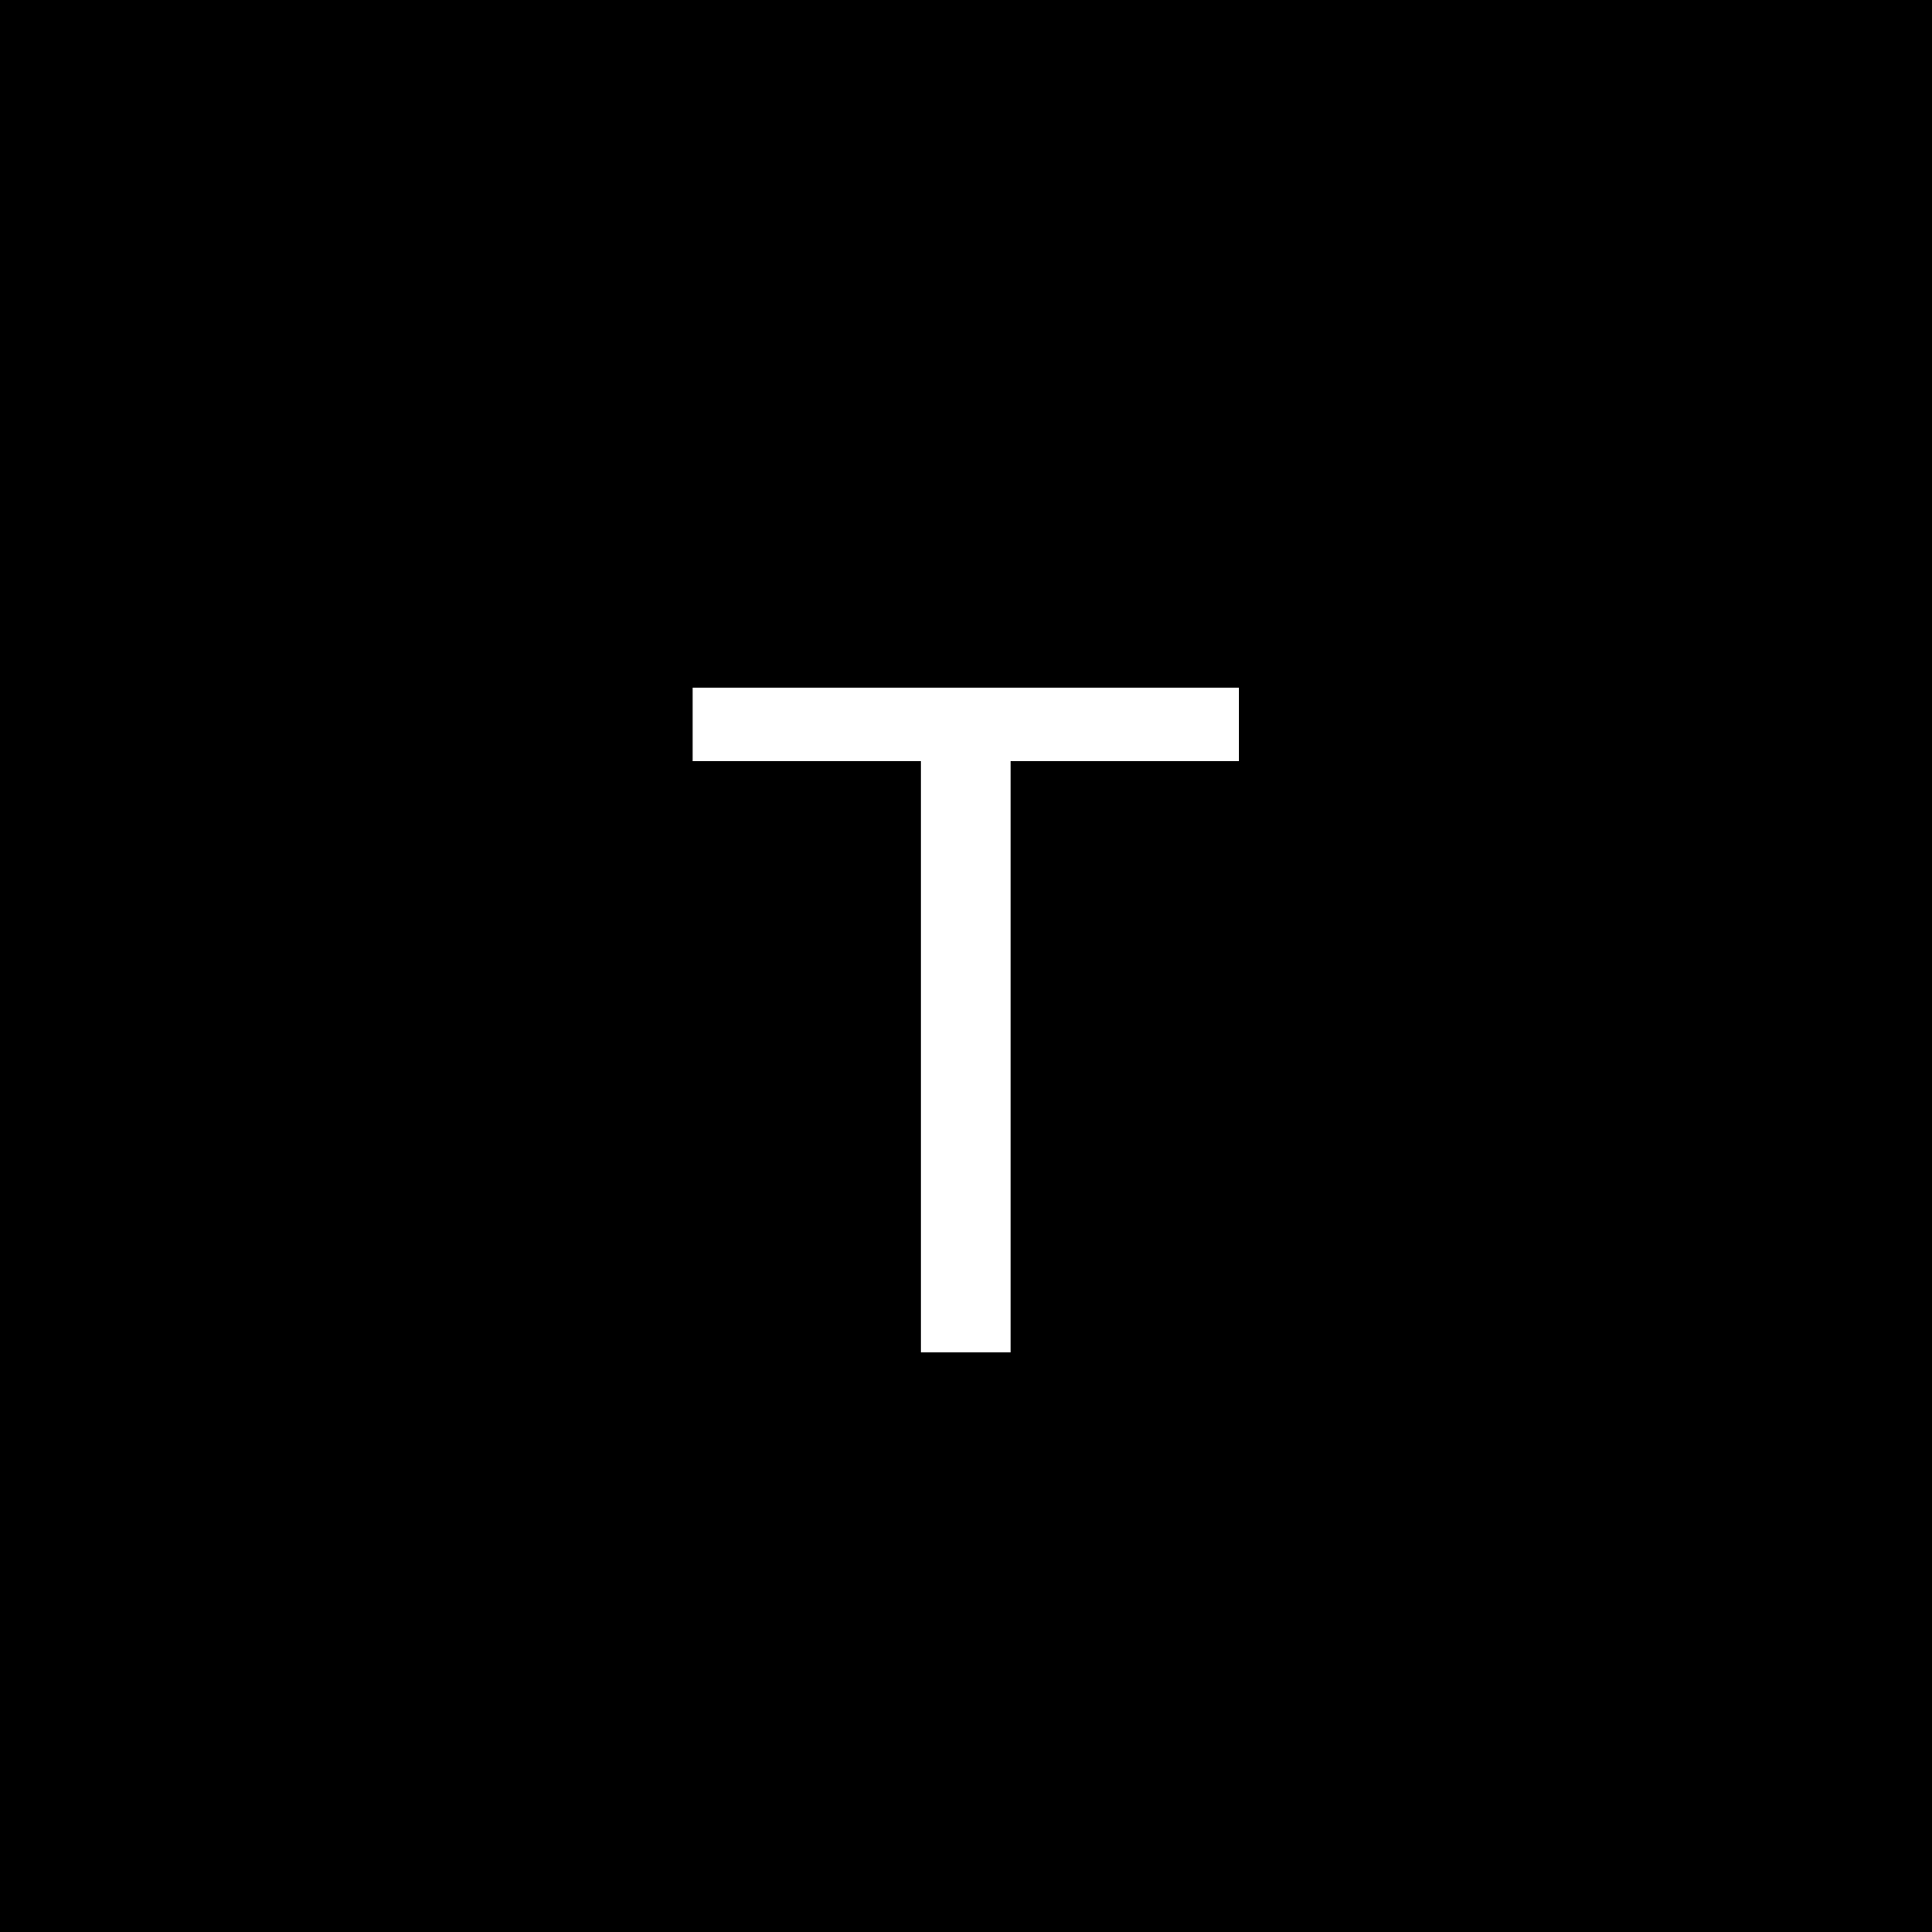
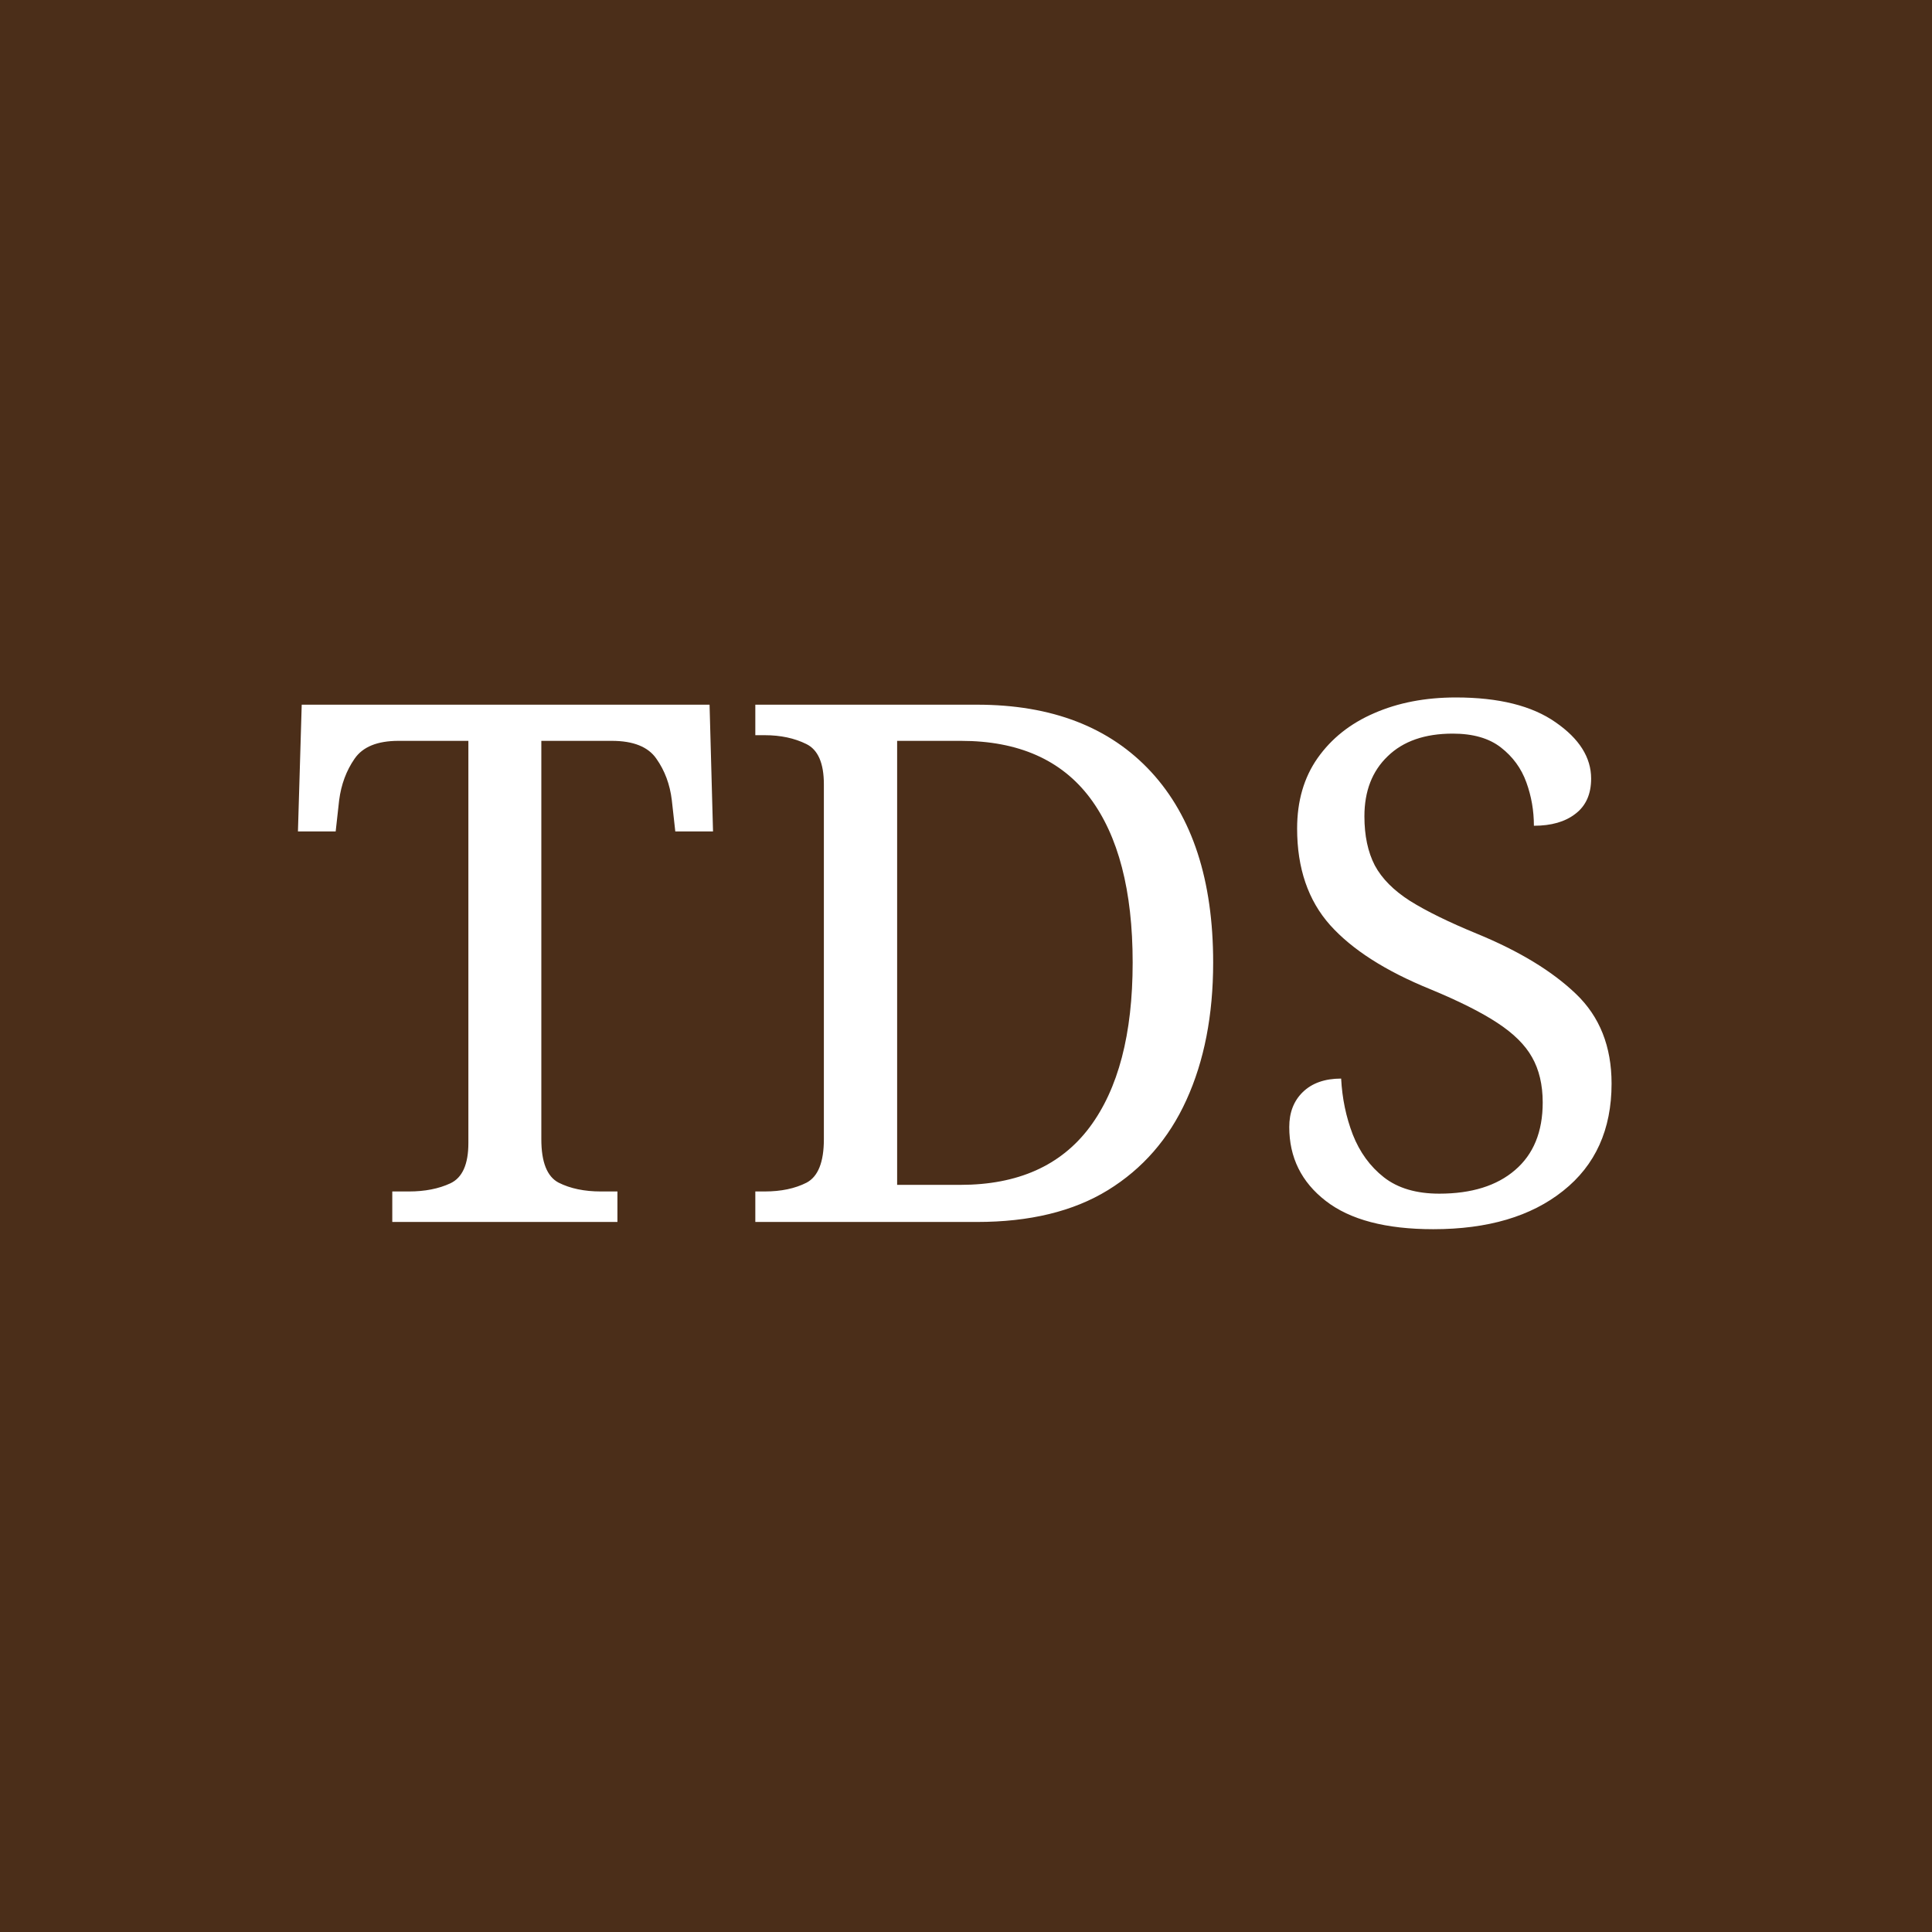
<svg xmlns="http://www.w3.org/2000/svg" width="96" height="96" viewBox="0 0 96 96">
-   <rect width="96" height="96" fill="#000000" />
-   <text x="50%" y="55%" font-size="48" text-anchor="middle" fill="#ffffff" font-family="Arial" dy=".3em">T</text>
+   <rect width="96" height="96" fill="#4B2E19" />
+   <text x="50%" y="52%" font-size="36" text-anchor="middle" fill="#ffffff" font-family="Georgia, serif" dy=".3em">TDS</text>
</svg>
